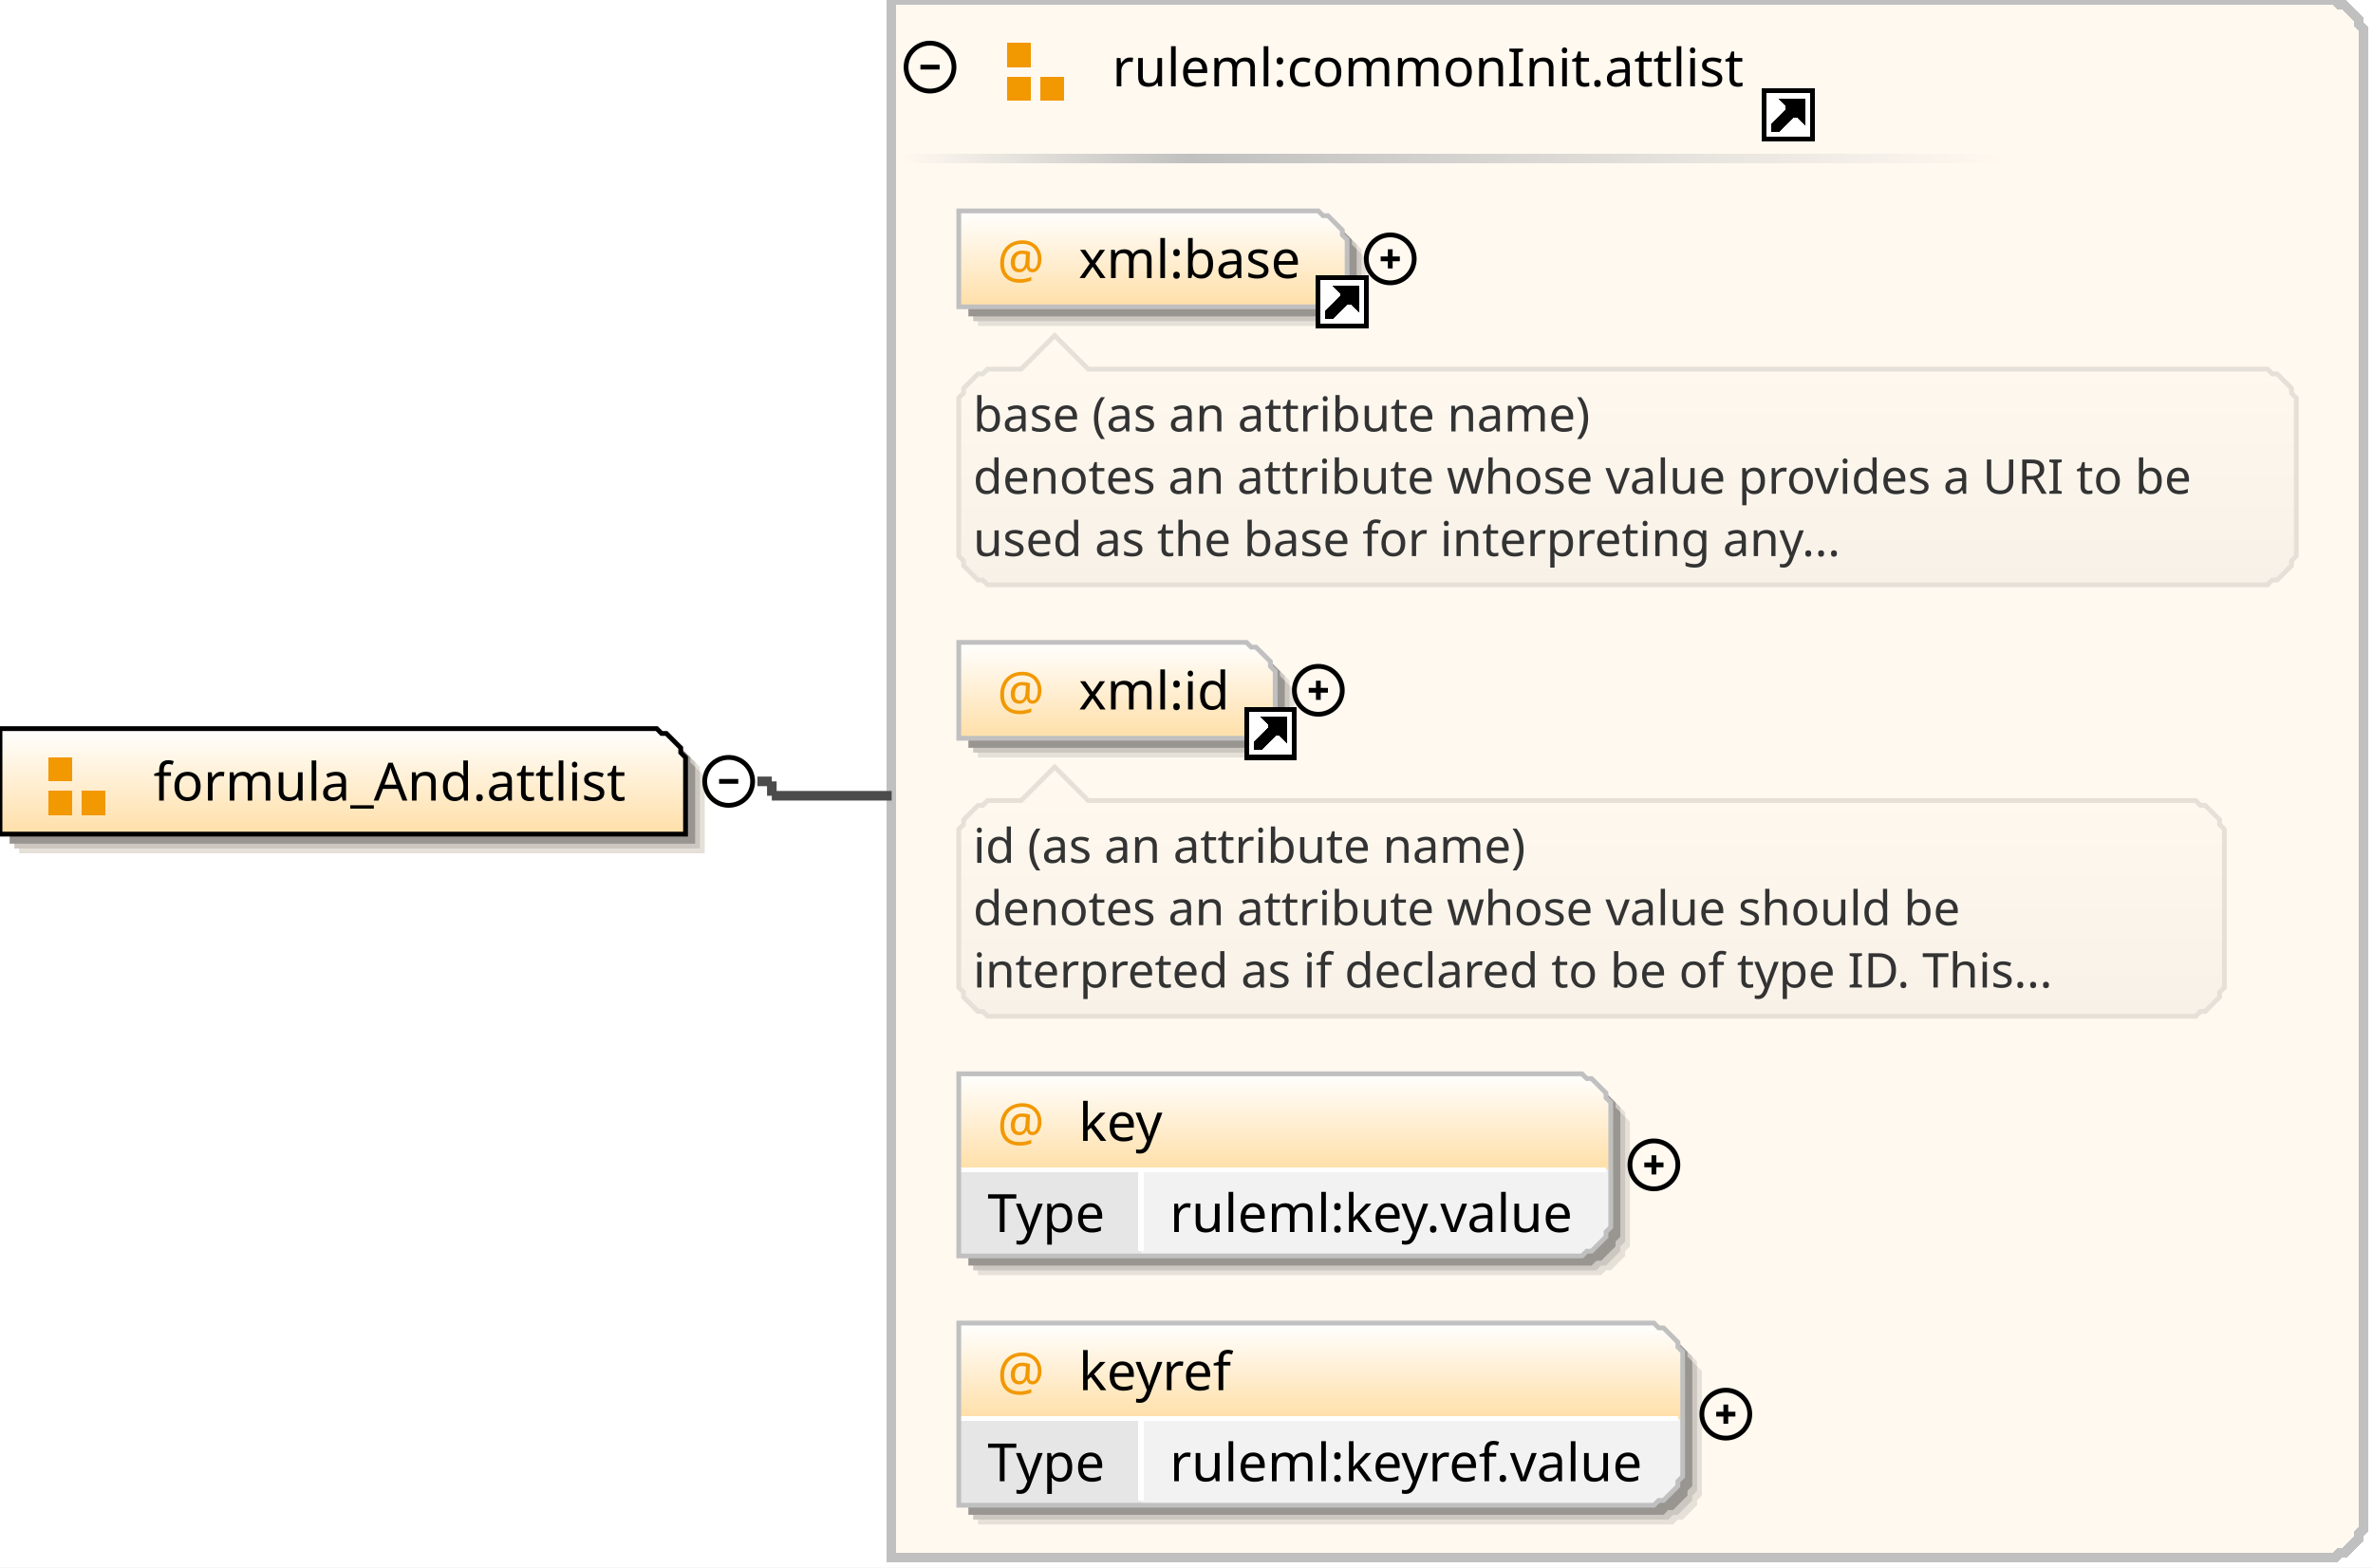
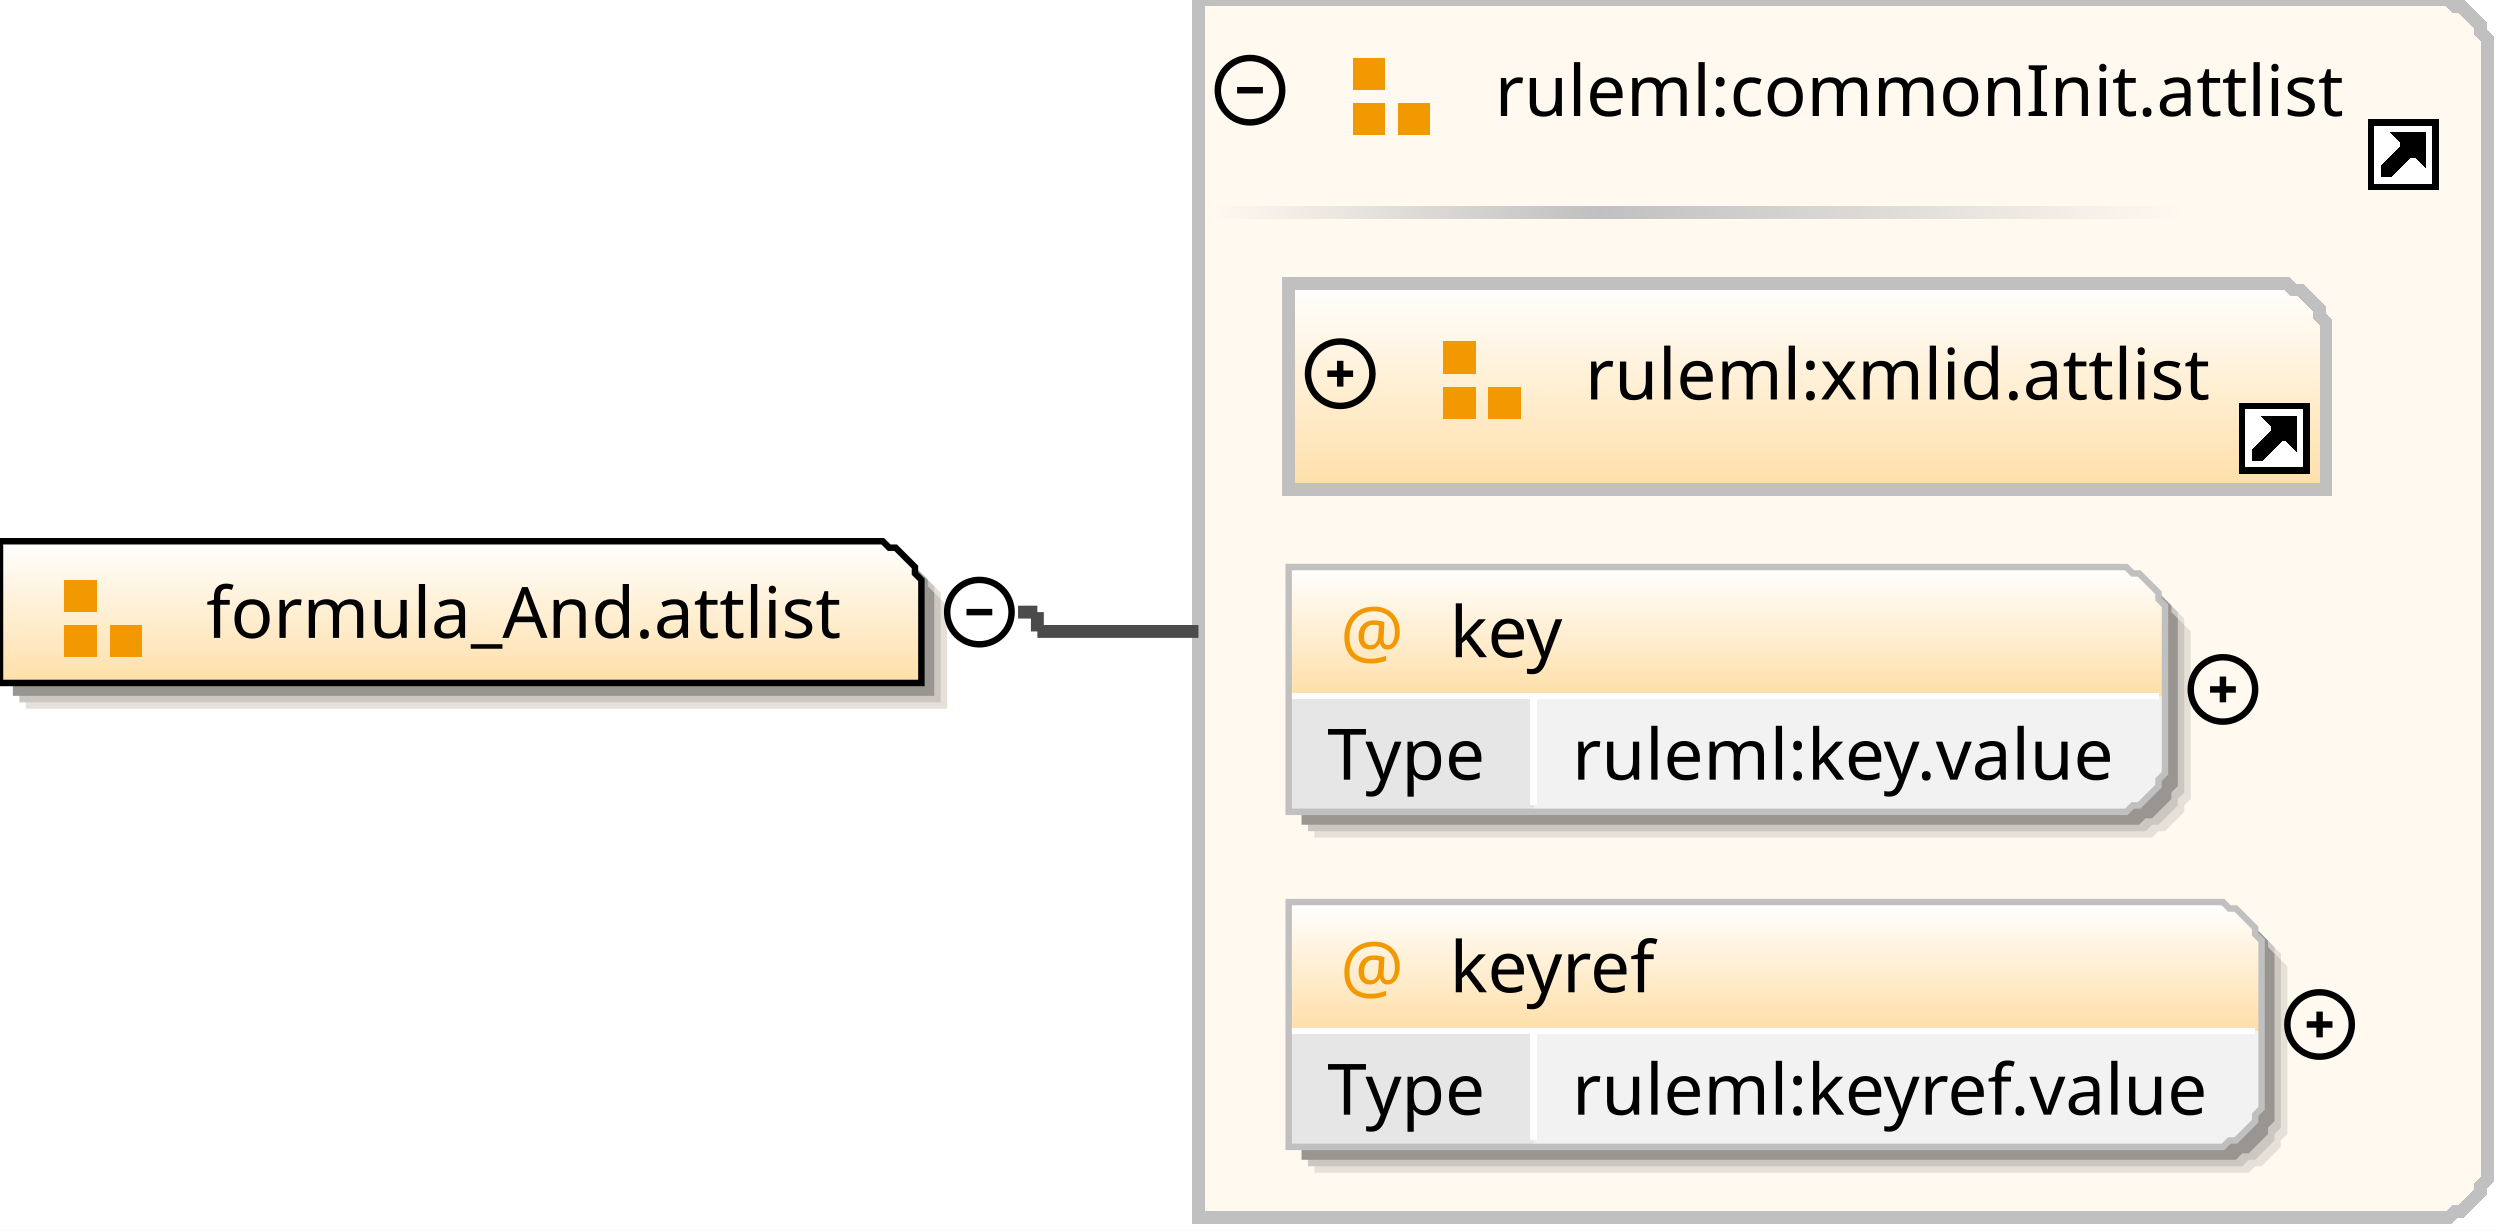
- <svg xmlns="http://www.w3.org/2000/svg" color-interpolation="auto" color-rendering="auto" fill="black" fill-opacity="1" font-family="'Dialog'" font-size="12" font-style="normal" font-weight="normal" height="327" image-rendering="auto" shape-rendering="auto" stroke="black" stroke-dasharray="none" stroke-dashoffset="0" stroke-linecap="square" stroke-linejoin="miter" stroke-miterlimit="10" stroke-opacity="1" stroke-width="1" text-rendering="auto" width="495">
+ <svg xmlns="http://www.w3.org/2000/svg" color-interpolation="auto" color-rendering="auto" fill="black" fill-opacity="1" font-family="'Dialog'" font-size="12" font-style="normal" font-weight="normal" height="191" image-rendering="auto" shape-rendering="auto" stroke="black" stroke-dasharray="none" stroke-dashoffset="0" stroke-linecap="square" stroke-linejoin="miter" stroke-miterlimit="10" stroke-opacity="1" stroke-width="1" text-rendering="auto" width="388">
  <defs id="genericDefs" />
  <g>
    <defs id="defs1">
-       <linearGradient gradientUnits="userSpaceOnUse" id="linearGradient1" spreadMethod="pad" x1="0" x2="0" y1="152" y2="174">
+       <linearGradient gradientUnits="userSpaceOnUse" id="linearGradient1" spreadMethod="pad" x1="0" x2="0" y1="84" y2="106">
        <stop offset="0%" stop-color="white" stop-opacity="1" />
        <stop offset="100%" stop-color="rgb(255,223,168)" stop-opacity="1" />
      </linearGradient>
-       <linearGradient gradientUnits="userSpaceOnUse" id="linearGradient2" spreadMethod="pad" x1="248" x2="419" y1="32" y2="32">
+       <linearGradient gradientUnits="userSpaceOnUse" id="linearGradient2" spreadMethod="pad" x1="248" x2="339" y1="32" y2="32">
        <stop offset="0%" stop-color="silver" stop-opacity="1" />
        <stop offset="100%" stop-color="rgb(255,249,240)" stop-opacity="1" />
      </linearGradient>
      <linearGradient gradientUnits="userSpaceOnUse" id="linearGradient3" spreadMethod="pad" x1="188" x2="248" y1="32" y2="32">
        <stop offset="0%" stop-color="rgb(255,249,240)" stop-opacity="1" />
        <stop offset="100%" stop-color="silver" stop-opacity="1" />
      </linearGradient>
-       <linearGradient gradientUnits="userSpaceOnUse" id="linearGradient4" spreadMethod="pad" x1="200" x2="200" y1="44" y2="64">
+       <linearGradient gradientUnits="userSpaceOnUse" id="linearGradient4" spreadMethod="pad" x1="200" x2="200" y1="44" y2="76">
        <stop offset="0%" stop-color="white" stop-opacity="1" />
        <stop offset="100%" stop-color="rgb(255,223,168)" stop-opacity="1" />
      </linearGradient>
-       <linearGradient gradientUnits="userSpaceOnUse" id="linearGradient5" spreadMethod="pad" x1="200" x2="200" y1="70" y2="122">
-         <stop offset="0%" stop-color="rgb(255,249,240)" stop-opacity="1" />
-         <stop offset="100%" stop-color="rgb(247,241,232)" stop-opacity="1" />
-       </linearGradient>
-       <linearGradient gradientUnits="userSpaceOnUse" id="linearGradient6" spreadMethod="pad" x1="200" x2="200" y1="134" y2="154">
+       <linearGradient gradientUnits="userSpaceOnUse" id="linearGradient5" spreadMethod="pad" x1="200" x2="200" y1="88" y2="108">
        <stop offset="0%" stop-color="white" stop-opacity="1" />
        <stop offset="100%" stop-color="rgb(255,223,168)" stop-opacity="1" />
      </linearGradient>
-       <linearGradient gradientUnits="userSpaceOnUse" id="linearGradient7" spreadMethod="pad" x1="200" x2="200" y1="160" y2="212">
-         <stop offset="0%" stop-color="rgb(255,249,240)" stop-opacity="1" />
-         <stop offset="100%" stop-color="rgb(247,241,232)" stop-opacity="1" />
-       </linearGradient>
-       <linearGradient gradientUnits="userSpaceOnUse" id="linearGradient8" spreadMethod="pad" x1="200" x2="200" y1="224" y2="244">
-         <stop offset="0%" stop-color="white" stop-opacity="1" />
-         <stop offset="100%" stop-color="rgb(255,223,168)" stop-opacity="1" />
-       </linearGradient>
-       <linearGradient gradientUnits="userSpaceOnUse" id="linearGradient9" spreadMethod="pad" x1="200" x2="200" y1="276" y2="296">
+       <linearGradient gradientUnits="userSpaceOnUse" id="linearGradient6" spreadMethod="pad" x1="200" x2="200" y1="140" y2="160">
        <stop offset="0%" stop-color="white" stop-opacity="1" />
        <stop offset="100%" stop-color="rgb(255,223,168)" stop-opacity="1" />
      </linearGradient>
      <clipPath clipPathUnits="userSpaceOnUse" id="clipPath1">
-         <path d="M0 0 L495 0 L495 327 L0 327 L0 0 Z" />
+         <path d="M0 0 L388 0 L388 191 L0 191 L0 0 Z" />
      </clipPath>
    </defs>
    <g fill="white" stroke="white" text-rendering="geometricPrecision">
-       <rect clip-path="url(#clipPath1)" height="327" stroke="none" width="495" x="0" y="0" />
+       <rect clip-path="url(#clipPath1)" height="191" stroke="none" width="388" x="0" y="0" />
    </g>
    <g fill="rgb(229,224,216)" font-family="sans-serif" font-size="11" stroke="rgb(229,224,216)" text-rendering="geometricPrecision">
-       <polygon clip-path="url(#clipPath1)" points=" 4 156 141 156 142 157 143 157 144 158 145 159 146 160 146 161 147 162 147 178 4 178" stroke="none" />
-       <polygon clip-path="url(#clipPath1)" fill="rgb(204,199,192)" points=" 3 155 140 155 141 156 142 156 143 157 144 158 145 159 145 160 146 161 146 177 3 177" stroke="none" />
-       <polygon clip-path="url(#clipPath1)" fill="rgb(153,149,144)" points=" 2 154 139 154 140 155 141 155 142 156 143 157 144 158 144 159 145 160 145 176 2 176" stroke="none" />
-       <polygon clip-path="url(#clipPath1)" fill="url(#linearGradient1)" points=" 0 152 137 152 138 153 139 153 140 154 141 155 142 156 142 157 143 158 143 174 0 174" shape-rendering="crispEdges" stroke="none" />
-       <polygon clip-path="url(#clipPath1)" fill="none" points=" 0 152 137 152 138 153 139 153 140 154 141 155 142 156 142 157 143 158 143 174 0 174" stroke="black" stroke-linecap="butt" />
+       <polygon clip-path="url(#clipPath1)" points=" 4 88 141 88 142 89 143 89 144 90 145 91 146 92 146 93 147 94 147 110 4 110" stroke="none" />
+       <polygon clip-path="url(#clipPath1)" fill="rgb(204,199,192)" points=" 3 87 140 87 141 88 142 88 143 89 144 90 145 91 145 92 146 93 146 109 3 109" stroke="none" />
+       <polygon clip-path="url(#clipPath1)" fill="rgb(153,149,144)" points=" 2 86 139 86 140 87 141 87 142 88 143 89 144 90 144 91 145 92 145 108 2 108" stroke="none" />
+       <polygon clip-path="url(#clipPath1)" fill="url(#linearGradient1)" points=" 0 84 137 84 138 85 139 85 140 86 141 87 142 88 142 89 143 90 143 106 0 106" shape-rendering="crispEdges" stroke="none" />
+       <polygon clip-path="url(#clipPath1)" fill="none" points=" 0 84 137 84 138 85 139 85 140 86 141 87 142 88 142 89 143 90 143 106 0 106" stroke="black" stroke-linecap="butt" />
    </g>
    <g fill="rgb(242,152,0)" font-family="sans-serif" font-size="11" shape-rendering="crispEdges" stroke="rgb(242,152,0)" stroke-linecap="butt" text-rendering="geometricPrecision">
-       <rect clip-path="url(#clipPath1)" height="5" stroke="none" width="5" x="10" y="158" />
-       <rect clip-path="url(#clipPath1)" height="5" stroke="none" width="5" x="10" y="165" />
-       <rect clip-path="url(#clipPath1)" height="5" stroke="none" width="5" x="17" y="165" />
-       <text clip-path="url(#clipPath1)" fill="black" stroke="none" x="32" xml:space="preserve" y="167">formula_And.attlist</text>
-       <circle clip-path="url(#clipPath1)" cx="152" cy="163" fill="none" r="5" shape-rendering="auto" stroke="black" />
-       <line clip-path="url(#clipPath1)" fill="none" shape-rendering="auto" stroke="black" x1="150" x2="154" y1="163" y2="163" />
-       <polygon clip-path="url(#clipPath1)" fill="rgb(255,249,240)" points=" 186 0 487 0 488 1 489 1 490 2 491 3 492 4 492 5 493 6 493 319 492 320 492 321 491 322 490 323 489 324 488 324 487 325 186 325" stroke="none" stroke-width="2" />
-       <polygon clip-path="url(#clipPath1)" fill="none" points=" 186 0 487 0 488 1 489 1 490 2 491 3 492 4 492 5 493 6 493 319 492 320 492 321 491 322 490 323 489 324 488 324 487 325 186 325" stroke="silver" stroke-width="2" />
-       <rect clip-path="url(#clipPath1)" fill="url(#linearGradient2)" height="2" stroke="none" stroke-width="2" width="171" x="248" y="32" />
+       <rect clip-path="url(#clipPath1)" height="5" stroke="none" width="5" x="10" y="90" />
+       <rect clip-path="url(#clipPath1)" height="5" stroke="none" width="5" x="10" y="97" />
+       <rect clip-path="url(#clipPath1)" height="5" stroke="none" width="5" x="17" y="97" />
+       <text clip-path="url(#clipPath1)" fill="black" stroke="none" x="32" xml:space="preserve" y="99">formula_And.attlist</text>
+       <circle clip-path="url(#clipPath1)" cx="152" cy="95" fill="none" r="5" shape-rendering="auto" stroke="black" />
+       <line clip-path="url(#clipPath1)" fill="none" shape-rendering="auto" stroke="black" x1="150" x2="154" y1="95" y2="95" />
+       <polygon clip-path="url(#clipPath1)" fill="rgb(255,249,240)" points=" 186 0 380 0 381 1 382 1 383 2 384 3 385 4 385 5 386 6 386 183 385 184 385 185 384 186 383 187 382 188 381 188 380 189 186 189" stroke="none" stroke-width="2" />
+       <polygon clip-path="url(#clipPath1)" fill="none" points=" 186 0 380 0 381 1 382 1 383 2 384 3 385 4 385 5 386 6 386 183 385 184 385 185 384 186 383 187 382 188 381 188 380 189 186 189" stroke="silver" stroke-width="2" />
+       <rect clip-path="url(#clipPath1)" fill="url(#linearGradient2)" height="2" stroke="none" stroke-width="2" width="91" x="248" y="32" />
      <rect clip-path="url(#clipPath1)" fill="url(#linearGradient3)" height="2" stroke="none" stroke-width="2" width="60" x="188" y="32" />
      <rect clip-path="url(#clipPath1)" height="5" stroke="none" width="5" x="210" y="9" />
      <rect clip-path="url(#clipPath1)" height="5" stroke="none" width="5" x="210" y="16" />
      <rect clip-path="url(#clipPath1)" height="5" stroke="none" width="5" x="217" y="16" />
      <text clip-path="url(#clipPath1)" fill="black" stroke="none" x="232" xml:space="preserve" y="18">ruleml:commonInit.attlist</text>
      <rect clip-path="url(#clipPath1)" fill="white" height="10" stroke="none" width="10" x="368" y="19" />
      <polygon clip-path="url(#clipPath1)" fill="none" points=" 370 27 370 26 373 23 373 22 372 21 376 21 376 25 375 24 374 24 371 27" stroke="black" />
      <polygon clip-path="url(#clipPath1)" fill="black" points=" 370 27 370 26 373 23 373 22 372 21 376 21 376 25 375 24 374 24 371 27" stroke="none" />
      <rect clip-path="url(#clipPath1)" fill="none" height="10" stroke="black" width="10" x="368" y="19" />
      <circle clip-path="url(#clipPath1)" cx="194" cy="14" fill="none" r="5" shape-rendering="auto" stroke="black" />
      <line clip-path="url(#clipPath1)" fill="none" shape-rendering="auto" stroke="black" x1="192" x2="196" y1="14" y2="14" />
-       <polygon clip-path="url(#clipPath1)" fill="rgb(229,224,216)" points=" 204 48 279 48 280 49 281 49 282 50 283 51 284 52 284 53 285 54 285 62 284 63 284 64 283 65 282 66 281 67 280 67 279 68 204 68" shape-rendering="auto" stroke="none" />
-       <polygon clip-path="url(#clipPath1)" fill="rgb(204,199,192)" points=" 203 47 278 47 279 48 280 48 281 49 282 50 283 51 283 52 284 53 284 61 283 62 283 63 282 64 281 65 280 66 279 66 278 67 203 67" shape-rendering="auto" stroke="none" />
-       <polygon clip-path="url(#clipPath1)" fill="rgb(153,149,144)" points=" 202 46 277 46 278 47 279 47 280 48 281 49 282 50 282 51 283 52 283 60 282 61 282 62 281 63 280 64 279 65 278 65 277 66 202 66" shape-rendering="auto" stroke="none" />
-       <polygon clip-path="url(#clipPath1)" fill="url(#linearGradient4)" points=" 200 44 275 44 276 45 277 45 278 46 279 47 280 48 280 49 281 50 281 58 280 59 280 60 279 61 278 62 277 63 276 63 275 64 200 64" stroke="none" />
-       <polygon clip-path="url(#clipPath1)" fill="none" points=" 200 44 275 44 276 45 277 45 278 46 279 47 280 48 280 49 281 50 281 58 280 59 280 60 279 61 278 62 277 63 276 63 275 64 200 64" shape-rendering="auto" stroke="silver" />
-       <text clip-path="url(#clipPath1)" stroke="none" x="208" xml:space="preserve" y="58">@</text>
-       <text clip-path="url(#clipPath1)" fill="black" stroke="none" x="225" xml:space="preserve" y="58">xml:base</text>
-       <rect clip-path="url(#clipPath1)" fill="white" height="10" stroke="none" width="10" x="275" y="58" />
-       <polygon clip-path="url(#clipPath1)" fill="none" points=" 277 66 277 65 280 62 280 61 279 60 283 60 283 64 282 63 281 63 278 66" stroke="black" />
-       <polygon clip-path="url(#clipPath1)" fill="black" points=" 277 66 277 65 280 62 280 61 279 60 283 60 283 64 282 63 281 63 278 66" stroke="none" />
-       <rect clip-path="url(#clipPath1)" fill="none" height="10" stroke="black" width="10" x="275" y="58" />
-       <circle clip-path="url(#clipPath1)" cx="290" cy="54" fill="none" r="5" shape-rendering="auto" stroke="black" />
-       <line clip-path="url(#clipPath1)" fill="none" shape-rendering="auto" stroke="black" x1="288" x2="292" y1="54" y2="54" />
-       <line clip-path="url(#clipPath1)" fill="none" shape-rendering="auto" stroke="black" x1="290" x2="290" y1="52" y2="56" />
-       <polygon clip-path="url(#clipPath1)" fill="url(#linearGradient5)" points=" 200 83 201 82 201 81 202 80 203 79 204 78 205 78 206 77 213 77 220 70 227 77 473 77 474 78 475 78 476 79 477 80 478 81 478 82 479 83 479 116 478 117 478 118 477 119 476 120 475 121 474 121 473 122 206 122 205 121 204 121 203 120 202 119 201 118 201 117 200 116" stroke="none" />
-       <polygon clip-path="url(#clipPath1)" fill="none" points=" 200 83 201 82 201 81 202 80 203 79 204 78 205 78 206 77 213 77 220 70 227 77 473 77 474 78 475 78 476 79 477 80 478 81 478 82 479 83 479 116 478 117 478 118 477 119 476 120 475 121 474 121 473 122 206 122 205 121 204 121 203 120 202 119 201 118 201 117 200 116" shape-rendering="auto" stroke="rgb(229,224,216)" />
-       <text clip-path="url(#clipPath1)" fill="rgb(51,51,51)" font-size="10" stroke="none" x="203" xml:space="preserve" y="90">base (as an attribute name)</text>
-       <text clip-path="url(#clipPath1)" fill="rgb(51,51,51)" font-size="10" stroke="none" x="203" xml:space="preserve" y="103">denotes an attribute whose value provides a URI to be </text>
-       <text clip-path="url(#clipPath1)" fill="rgb(51,51,51)" font-size="10" stroke="none" x="203" xml:space="preserve" y="116">used as the base for interpreting any...</text>
-       <polygon clip-path="url(#clipPath1)" fill="rgb(229,224,216)" points=" 204 138 264 138 265 139 266 139 267 140 268 141 269 142 269 143 270 144 270 152 269 153 269 154 268 155 267 156 266 157 265 157 264 158 204 158" shape-rendering="auto" stroke="none" />
-       <polygon clip-path="url(#clipPath1)" fill="rgb(204,199,192)" points=" 203 137 263 137 264 138 265 138 266 139 267 140 268 141 268 142 269 143 269 151 268 152 268 153 267 154 266 155 265 156 264 156 263 157 203 157" shape-rendering="auto" stroke="none" />
-       <polygon clip-path="url(#clipPath1)" fill="rgb(153,149,144)" points=" 202 136 262 136 263 137 264 137 265 138 266 139 267 140 267 141 268 142 268 150 267 151 267 152 266 153 265 154 264 155 263 155 262 156 202 156" shape-rendering="auto" stroke="none" />
-       <polygon clip-path="url(#clipPath1)" fill="url(#linearGradient6)" points=" 200 134 260 134 261 135 262 135 263 136 264 137 265 138 265 139 266 140 266 148 265 149 265 150 264 151 263 152 262 153 261 153 260 154 200 154" stroke="none" />
-       <polygon clip-path="url(#clipPath1)" fill="none" points=" 200 134 260 134 261 135 262 135 263 136 264 137 265 138 265 139 266 140 266 148 265 149 265 150 264 151 263 152 262 153 261 153 260 154 200 154" shape-rendering="auto" stroke="silver" />
-       <text clip-path="url(#clipPath1)" stroke="none" x="208" xml:space="preserve" y="148">@</text>
-       <text clip-path="url(#clipPath1)" fill="black" stroke="none" x="225" xml:space="preserve" y="148">xml:id</text>
-       <rect clip-path="url(#clipPath1)" fill="white" height="10" stroke="none" width="10" x="260" y="148" />
-       <polygon clip-path="url(#clipPath1)" fill="none" points=" 262 156 262 155 265 152 265 151 264 150 268 150 268 154 267 153 266 153 263 156" stroke="black" />
-       <polygon clip-path="url(#clipPath1)" fill="black" points=" 262 156 262 155 265 152 265 151 264 150 268 150 268 154 267 153 266 153 263 156" stroke="none" />
-       <rect clip-path="url(#clipPath1)" fill="none" height="10" stroke="black" width="10" x="260" y="148" />
-       <circle clip-path="url(#clipPath1)" cx="275" cy="144" fill="none" r="5" shape-rendering="auto" stroke="black" />
-       <line clip-path="url(#clipPath1)" fill="none" shape-rendering="auto" stroke="black" x1="273" x2="277" y1="144" y2="144" />
-       <line clip-path="url(#clipPath1)" fill="none" shape-rendering="auto" stroke="black" x1="275" x2="275" y1="142" y2="146" />
-       <polygon clip-path="url(#clipPath1)" fill="url(#linearGradient7)" points=" 200 173 201 172 201 171 202 170 203 169 204 168 205 168 206 167 213 167 220 160 227 167 458 167 459 168 460 168 461 169 462 170 463 171 463 172 464 173 464 206 463 207 463 208 462 209 461 210 460 211 459 211 458 212 206 212 205 211 204 211 203 210 202 209 201 208 201 207 200 206" stroke="none" />
-       <polygon clip-path="url(#clipPath1)" fill="none" points=" 200 173 201 172 201 171 202 170 203 169 204 168 205 168 206 167 213 167 220 160 227 167 458 167 459 168 460 168 461 169 462 170 463 171 463 172 464 173 464 206 463 207 463 208 462 209 461 210 460 211 459 211 458 212 206 212 205 211 204 211 203 210 202 209 201 208 201 207 200 206" shape-rendering="auto" stroke="rgb(229,224,216)" />
-       <text clip-path="url(#clipPath1)" fill="rgb(51,51,51)" font-size="10" stroke="none" x="203" xml:space="preserve" y="180">id (as an attribute name)</text>
-       <text clip-path="url(#clipPath1)" fill="rgb(51,51,51)" font-size="10" stroke="none" x="203" xml:space="preserve" y="193">denotes an attribute whose value should be </text>
-       <text clip-path="url(#clipPath1)" fill="rgb(51,51,51)" font-size="10" stroke="none" x="203" xml:space="preserve" y="206">interpreted as if declared to be of type ID. This...</text>
-       <polygon clip-path="url(#clipPath1)" fill="rgb(229,224,216)" points=" 204 228 334 228 335 229 336 229 337 230 338 231 339 232 339 233 340 234 340 260 339 261 339 262 338 263 337 264 336 265 335 265 334 266 204 266" shape-rendering="auto" stroke="none" />
-       <polygon clip-path="url(#clipPath1)" fill="rgb(204,199,192)" points=" 203 227 333 227 334 228 335 228 336 229 337 230 338 231 338 232 339 233 339 259 338 260 338 261 337 262 336 263 335 264 334 264 333 265 203 265" shape-rendering="auto" stroke="none" />
-       <polygon clip-path="url(#clipPath1)" fill="rgb(153,149,144)" points=" 202 226 332 226 333 227 334 227 335 228 336 229 337 230 337 231 338 232 338 258 337 259 337 260 336 261 335 262 334 263 333 263 332 264 202 264" shape-rendering="auto" stroke="none" />
-       <polygon clip-path="url(#clipPath1)" fill="url(#linearGradient8)" points=" 200 224 330 224 331 225 332 225 333 226 334 227 335 228 335 229 336 230 336 244 335 244 335 244 334 244 333 244 332 244 331 244 330 244 200 244" stroke="none" />
-       <polygon clip-path="url(#clipPath1)" fill="rgb(230,230,230)" points=" 200 244 238 244 238 244 238 244 238 244 238 244 238 244 238 244 238 244 238 256 238 257 238 258 238 259 238 260 238 261 238 261 238 262 200 262" stroke="none" />
-       <polygon clip-path="url(#clipPath1)" fill="rgb(242,242,242)" points=" 238 244 330 244 331 244 332 244 333 244 334 244 335 244 335 244 336 244 336 256 335 257 335 258 334 259 333 260 332 261 331 261 330 262 238 262" stroke="none" />
-       <line clip-path="url(#clipPath1)" fill="none" stroke="white" x1="200" x2="335" y1="244" y2="244" />
-       <text clip-path="url(#clipPath1)" fill="black" stroke="none" x="206" xml:space="preserve" y="257">Type</text>
-       <text clip-path="url(#clipPath1)" fill="black" stroke="none" x="244" xml:space="preserve" y="257">ruleml:key.value</text>
-       <line clip-path="url(#clipPath1)" fill="none" stroke="white" x1="238" x2="238" y1="244" y2="261" />
-       <polygon clip-path="url(#clipPath1)" fill="none" points=" 200 224 330 224 331 225 332 225 333 226 334 227 335 228 335 229 336 230 336 256 335 257 335 258 334 259 333 260 332 261 331 261 330 262 200 262" shape-rendering="auto" stroke="silver" />
-       <text clip-path="url(#clipPath1)" stroke="none" x="208" xml:space="preserve" y="238">@</text>
-       <text clip-path="url(#clipPath1)" fill="black" stroke="none" x="225" xml:space="preserve" y="238">key</text>
-       <circle clip-path="url(#clipPath1)" cx="345" cy="243" fill="none" r="5" shape-rendering="auto" stroke="black" />
-       <line clip-path="url(#clipPath1)" fill="none" shape-rendering="auto" stroke="black" x1="343" x2="347" y1="243" y2="243" />
-       <line clip-path="url(#clipPath1)" fill="none" shape-rendering="auto" stroke="black" x1="345" x2="345" y1="241" y2="245" />
-       <polygon clip-path="url(#clipPath1)" fill="rgb(229,224,216)" points=" 204 280 349 280 350 281 351 281 352 282 353 283 354 284 354 285 355 286 355 312 354 313 354 314 353 315 352 316 351 317 350 317 349 318 204 318" shape-rendering="auto" stroke="none" />
-       <polygon clip-path="url(#clipPath1)" fill="rgb(204,199,192)" points=" 203 279 348 279 349 280 350 280 351 281 352 282 353 283 353 284 354 285 354 311 353 312 353 313 352 314 351 315 350 316 349 316 348 317 203 317" shape-rendering="auto" stroke="none" />
-       <polygon clip-path="url(#clipPath1)" fill="rgb(153,149,144)" points=" 202 278 347 278 348 279 349 279 350 280 351 281 352 282 352 283 353 284 353 310 352 311 352 312 351 313 350 314 349 315 348 315 347 316 202 316" shape-rendering="auto" stroke="none" />
-       <polygon clip-path="url(#clipPath1)" fill="url(#linearGradient9)" points=" 200 276 345 276 346 277 347 277 348 278 349 279 350 280 350 281 351 282 351 296 350 296 350 296 349 296 348 296 347 296 346 296 345 296 200 296" stroke="none" />
-       <polygon clip-path="url(#clipPath1)" fill="rgb(230,230,230)" points=" 200 296 238 296 238 296 238 296 238 296 238 296 238 296 238 296 238 296 238 308 238 309 238 310 238 311 238 312 238 313 238 313 238 314 200 314" stroke="none" />
-       <polygon clip-path="url(#clipPath1)" fill="rgb(242,242,242)" points=" 238 296 345 296 346 296 347 296 348 296 349 296 350 296 350 296 351 296 351 308 350 309 350 310 349 311 348 312 347 313 346 313 345 314 238 314" stroke="none" />
-       <line clip-path="url(#clipPath1)" fill="none" stroke="white" x1="200" x2="350" y1="296" y2="296" />
-       <text clip-path="url(#clipPath1)" fill="black" stroke="none" x="206" xml:space="preserve" y="309">Type</text>
-       <text clip-path="url(#clipPath1)" fill="black" stroke="none" x="244" xml:space="preserve" y="309">ruleml:keyref.value</text>
-       <line clip-path="url(#clipPath1)" fill="none" stroke="white" x1="238" x2="238" y1="296" y2="313" />
-       <polygon clip-path="url(#clipPath1)" fill="none" points=" 200 276 345 276 346 277 347 277 348 278 349 279 350 280 350 281 351 282 351 308 350 309 350 310 349 311 348 312 347 313 346 313 345 314 200 314" shape-rendering="auto" stroke="silver" />
-       <text clip-path="url(#clipPath1)" stroke="none" x="208" xml:space="preserve" y="290">@</text>
-       <text clip-path="url(#clipPath1)" fill="black" stroke="none" x="225" xml:space="preserve" y="290">keyref</text>
-       <circle clip-path="url(#clipPath1)" cx="360" cy="295" fill="none" r="5" shape-rendering="auto" stroke="black" />
-       <line clip-path="url(#clipPath1)" fill="none" shape-rendering="auto" stroke="black" x1="358" x2="362" y1="295" y2="295" />
-       <line clip-path="url(#clipPath1)" fill="none" shape-rendering="auto" stroke="black" x1="360" x2="360" y1="293" y2="297" />
+       <polygon clip-path="url(#clipPath1)" fill="url(#linearGradient4)" points=" 200 44 355 44 356 45 357 45 358 46 359 47 360 48 360 49 361 50 361 76 200 76" stroke="none" stroke-width="2" />
+       <polygon clip-path="url(#clipPath1)" fill="none" points=" 200 44 355 44 356 45 357 45 358 46 359 47 360 48 360 49 361 50 361 76 200 76" stroke="silver" stroke-width="2" />
+       <rect clip-path="url(#clipPath1)" height="5" stroke="none" width="5" x="224" y="53" />
+       <rect clip-path="url(#clipPath1)" height="5" stroke="none" width="5" x="224" y="60" />
+       <rect clip-path="url(#clipPath1)" height="5" stroke="none" width="5" x="231" y="60" />
+       <text clip-path="url(#clipPath1)" fill="black" stroke="none" x="246" xml:space="preserve" y="62">ruleml:xmlid.attlist</text>
+       <rect clip-path="url(#clipPath1)" fill="white" height="10" stroke="none" width="10" x="348" y="63" />
+       <polygon clip-path="url(#clipPath1)" fill="none" points=" 350 71 350 70 353 67 353 66 352 65 356 65 356 69 355 68 354 68 351 71" stroke="black" />
+       <polygon clip-path="url(#clipPath1)" fill="black" points=" 350 71 350 70 353 67 353 66 352 65 356 65 356 69 355 68 354 68 351 71" stroke="none" />
+       <rect clip-path="url(#clipPath1)" fill="none" height="10" stroke="black" width="10" x="348" y="63" />
+       <circle clip-path="url(#clipPath1)" cx="208" cy="58" fill="none" r="5" shape-rendering="auto" stroke="black" />
+       <line clip-path="url(#clipPath1)" fill="none" shape-rendering="auto" stroke="black" x1="206" x2="210" y1="58" y2="58" />
+       <line clip-path="url(#clipPath1)" fill="none" shape-rendering="auto" stroke="black" x1="208" x2="208" y1="56" y2="60" />
+       <polygon clip-path="url(#clipPath1)" fill="rgb(229,224,216)" points=" 204 92 334 92 335 93 336 93 337 94 338 95 339 96 339 97 340 98 340 124 339 125 339 126 338 127 337 128 336 129 335 129 334 130 204 130" shape-rendering="auto" stroke="none" />
+       <polygon clip-path="url(#clipPath1)" fill="rgb(204,199,192)" points=" 203 91 333 91 334 92 335 92 336 93 337 94 338 95 338 96 339 97 339 123 338 124 338 125 337 126 336 127 335 128 334 128 333 129 203 129" shape-rendering="auto" stroke="none" />
+       <polygon clip-path="url(#clipPath1)" fill="rgb(153,149,144)" points=" 202 90 332 90 333 91 334 91 335 92 336 93 337 94 337 95 338 96 338 122 337 123 337 124 336 125 335 126 334 127 333 127 332 128 202 128" shape-rendering="auto" stroke="none" />
+       <polygon clip-path="url(#clipPath1)" fill="url(#linearGradient5)" points=" 200 88 330 88 331 89 332 89 333 90 334 91 335 92 335 93 336 94 336 108 335 108 335 108 334 108 333 108 332 108 331 108 330 108 200 108" stroke="none" />
+       <polygon clip-path="url(#clipPath1)" fill="rgb(230,230,230)" points=" 200 108 238 108 238 108 238 108 238 108 238 108 238 108 238 108 238 108 238 120 238 121 238 122 238 123 238 124 238 125 238 125 238 126 200 126" stroke="none" />
+       <polygon clip-path="url(#clipPath1)" fill="rgb(242,242,242)" points=" 238 108 330 108 331 108 332 108 333 108 334 108 335 108 335 108 336 108 336 120 335 121 335 122 334 123 333 124 332 125 331 125 330 126 238 126" stroke="none" />
+       <line clip-path="url(#clipPath1)" fill="none" stroke="white" x1="200" x2="335" y1="108" y2="108" />
+       <text clip-path="url(#clipPath1)" fill="black" stroke="none" x="206" xml:space="preserve" y="121">Type</text>
+       <text clip-path="url(#clipPath1)" fill="black" stroke="none" x="244" xml:space="preserve" y="121">ruleml:key.value</text>
+       <line clip-path="url(#clipPath1)" fill="none" stroke="white" x1="238" x2="238" y1="108" y2="125" />
+       <polygon clip-path="url(#clipPath1)" fill="none" points=" 200 88 330 88 331 89 332 89 333 90 334 91 335 92 335 93 336 94 336 120 335 121 335 122 334 123 333 124 332 125 331 125 330 126 200 126" shape-rendering="auto" stroke="silver" />
+       <text clip-path="url(#clipPath1)" stroke="none" x="208" xml:space="preserve" y="102">@</text>
+       <text clip-path="url(#clipPath1)" fill="black" stroke="none" x="225" xml:space="preserve" y="102">key</text>
+       <circle clip-path="url(#clipPath1)" cx="345" cy="107" fill="none" r="5" shape-rendering="auto" stroke="black" />
+       <line clip-path="url(#clipPath1)" fill="none" shape-rendering="auto" stroke="black" x1="343" x2="347" y1="107" y2="107" />
+       <line clip-path="url(#clipPath1)" fill="none" shape-rendering="auto" stroke="black" x1="345" x2="345" y1="105" y2="109" />
+       <polygon clip-path="url(#clipPath1)" fill="rgb(229,224,216)" points=" 204 144 349 144 350 145 351 145 352 146 353 147 354 148 354 149 355 150 355 176 354 177 354 178 353 179 352 180 351 181 350 181 349 182 204 182" shape-rendering="auto" stroke="none" />
+       <polygon clip-path="url(#clipPath1)" fill="rgb(204,199,192)" points=" 203 143 348 143 349 144 350 144 351 145 352 146 353 147 353 148 354 149 354 175 353 176 353 177 352 178 351 179 350 180 349 180 348 181 203 181" shape-rendering="auto" stroke="none" />
+       <polygon clip-path="url(#clipPath1)" fill="rgb(153,149,144)" points=" 202 142 347 142 348 143 349 143 350 144 351 145 352 146 352 147 353 148 353 174 352 175 352 176 351 177 350 178 349 179 348 179 347 180 202 180" shape-rendering="auto" stroke="none" />
+       <polygon clip-path="url(#clipPath1)" fill="url(#linearGradient6)" points=" 200 140 345 140 346 141 347 141 348 142 349 143 350 144 350 145 351 146 351 160 350 160 350 160 349 160 348 160 347 160 346 160 345 160 200 160" stroke="none" />
+       <polygon clip-path="url(#clipPath1)" fill="rgb(230,230,230)" points=" 200 160 238 160 238 160 238 160 238 160 238 160 238 160 238 160 238 160 238 172 238 173 238 174 238 175 238 176 238 177 238 177 238 178 200 178" stroke="none" />
+       <polygon clip-path="url(#clipPath1)" fill="rgb(242,242,242)" points=" 238 160 345 160 346 160 347 160 348 160 349 160 350 160 350 160 351 160 351 172 350 173 350 174 349 175 348 176 347 177 346 177 345 178 238 178" stroke="none" />
+       <line clip-path="url(#clipPath1)" fill="none" stroke="white" x1="200" x2="350" y1="160" y2="160" />
+       <text clip-path="url(#clipPath1)" fill="black" stroke="none" x="206" xml:space="preserve" y="173">Type</text>
+       <text clip-path="url(#clipPath1)" fill="black" stroke="none" x="244" xml:space="preserve" y="173">ruleml:keyref.value</text>
+       <line clip-path="url(#clipPath1)" fill="none" stroke="white" x1="238" x2="238" y1="160" y2="177" />
+       <polygon clip-path="url(#clipPath1)" fill="none" points=" 200 140 345 140 346 141 347 141 348 142 349 143 350 144 350 145 351 146 351 172 350 173 350 174 349 175 348 176 347 177 346 177 345 178 200 178" shape-rendering="auto" stroke="silver" />
+       <text clip-path="url(#clipPath1)" stroke="none" x="208" xml:space="preserve" y="154">@</text>
+       <text clip-path="url(#clipPath1)" fill="black" stroke="none" x="225" xml:space="preserve" y="154">keyref</text>
+       <circle clip-path="url(#clipPath1)" cx="360" cy="159" fill="none" r="5" shape-rendering="auto" stroke="black" />
+       <line clip-path="url(#clipPath1)" fill="none" shape-rendering="auto" stroke="black" x1="358" x2="362" y1="159" y2="159" />
+       <line clip-path="url(#clipPath1)" fill="none" shape-rendering="auto" stroke="black" x1="360" x2="360" y1="157" y2="161" />
    </g>
    <g fill="rgb(75,75,75)" font-family="sans-serif" font-size="11" stroke="rgb(75,75,75)" stroke-linecap="butt" stroke-width="2" text-rendering="geometricPrecision">
-       <line clip-path="url(#clipPath1)" fill="none" x1="158" x2="161" y1="163" y2="163" />
-       <line clip-path="url(#clipPath1)" fill="none" x1="161" x2="161" y1="163" y2="166" />
-       <line clip-path="url(#clipPath1)" fill="none" x1="161" x2="186" y1="166" y2="166" />
+       <line clip-path="url(#clipPath1)" fill="none" x1="158" x2="161" y1="95" y2="95" />
+       <line clip-path="url(#clipPath1)" fill="none" x1="161" x2="161" y1="95" y2="98" />
+       <line clip-path="url(#clipPath1)" fill="none" x1="161" x2="186" y1="98" y2="98" />
    </g>
  </g>
</svg>
